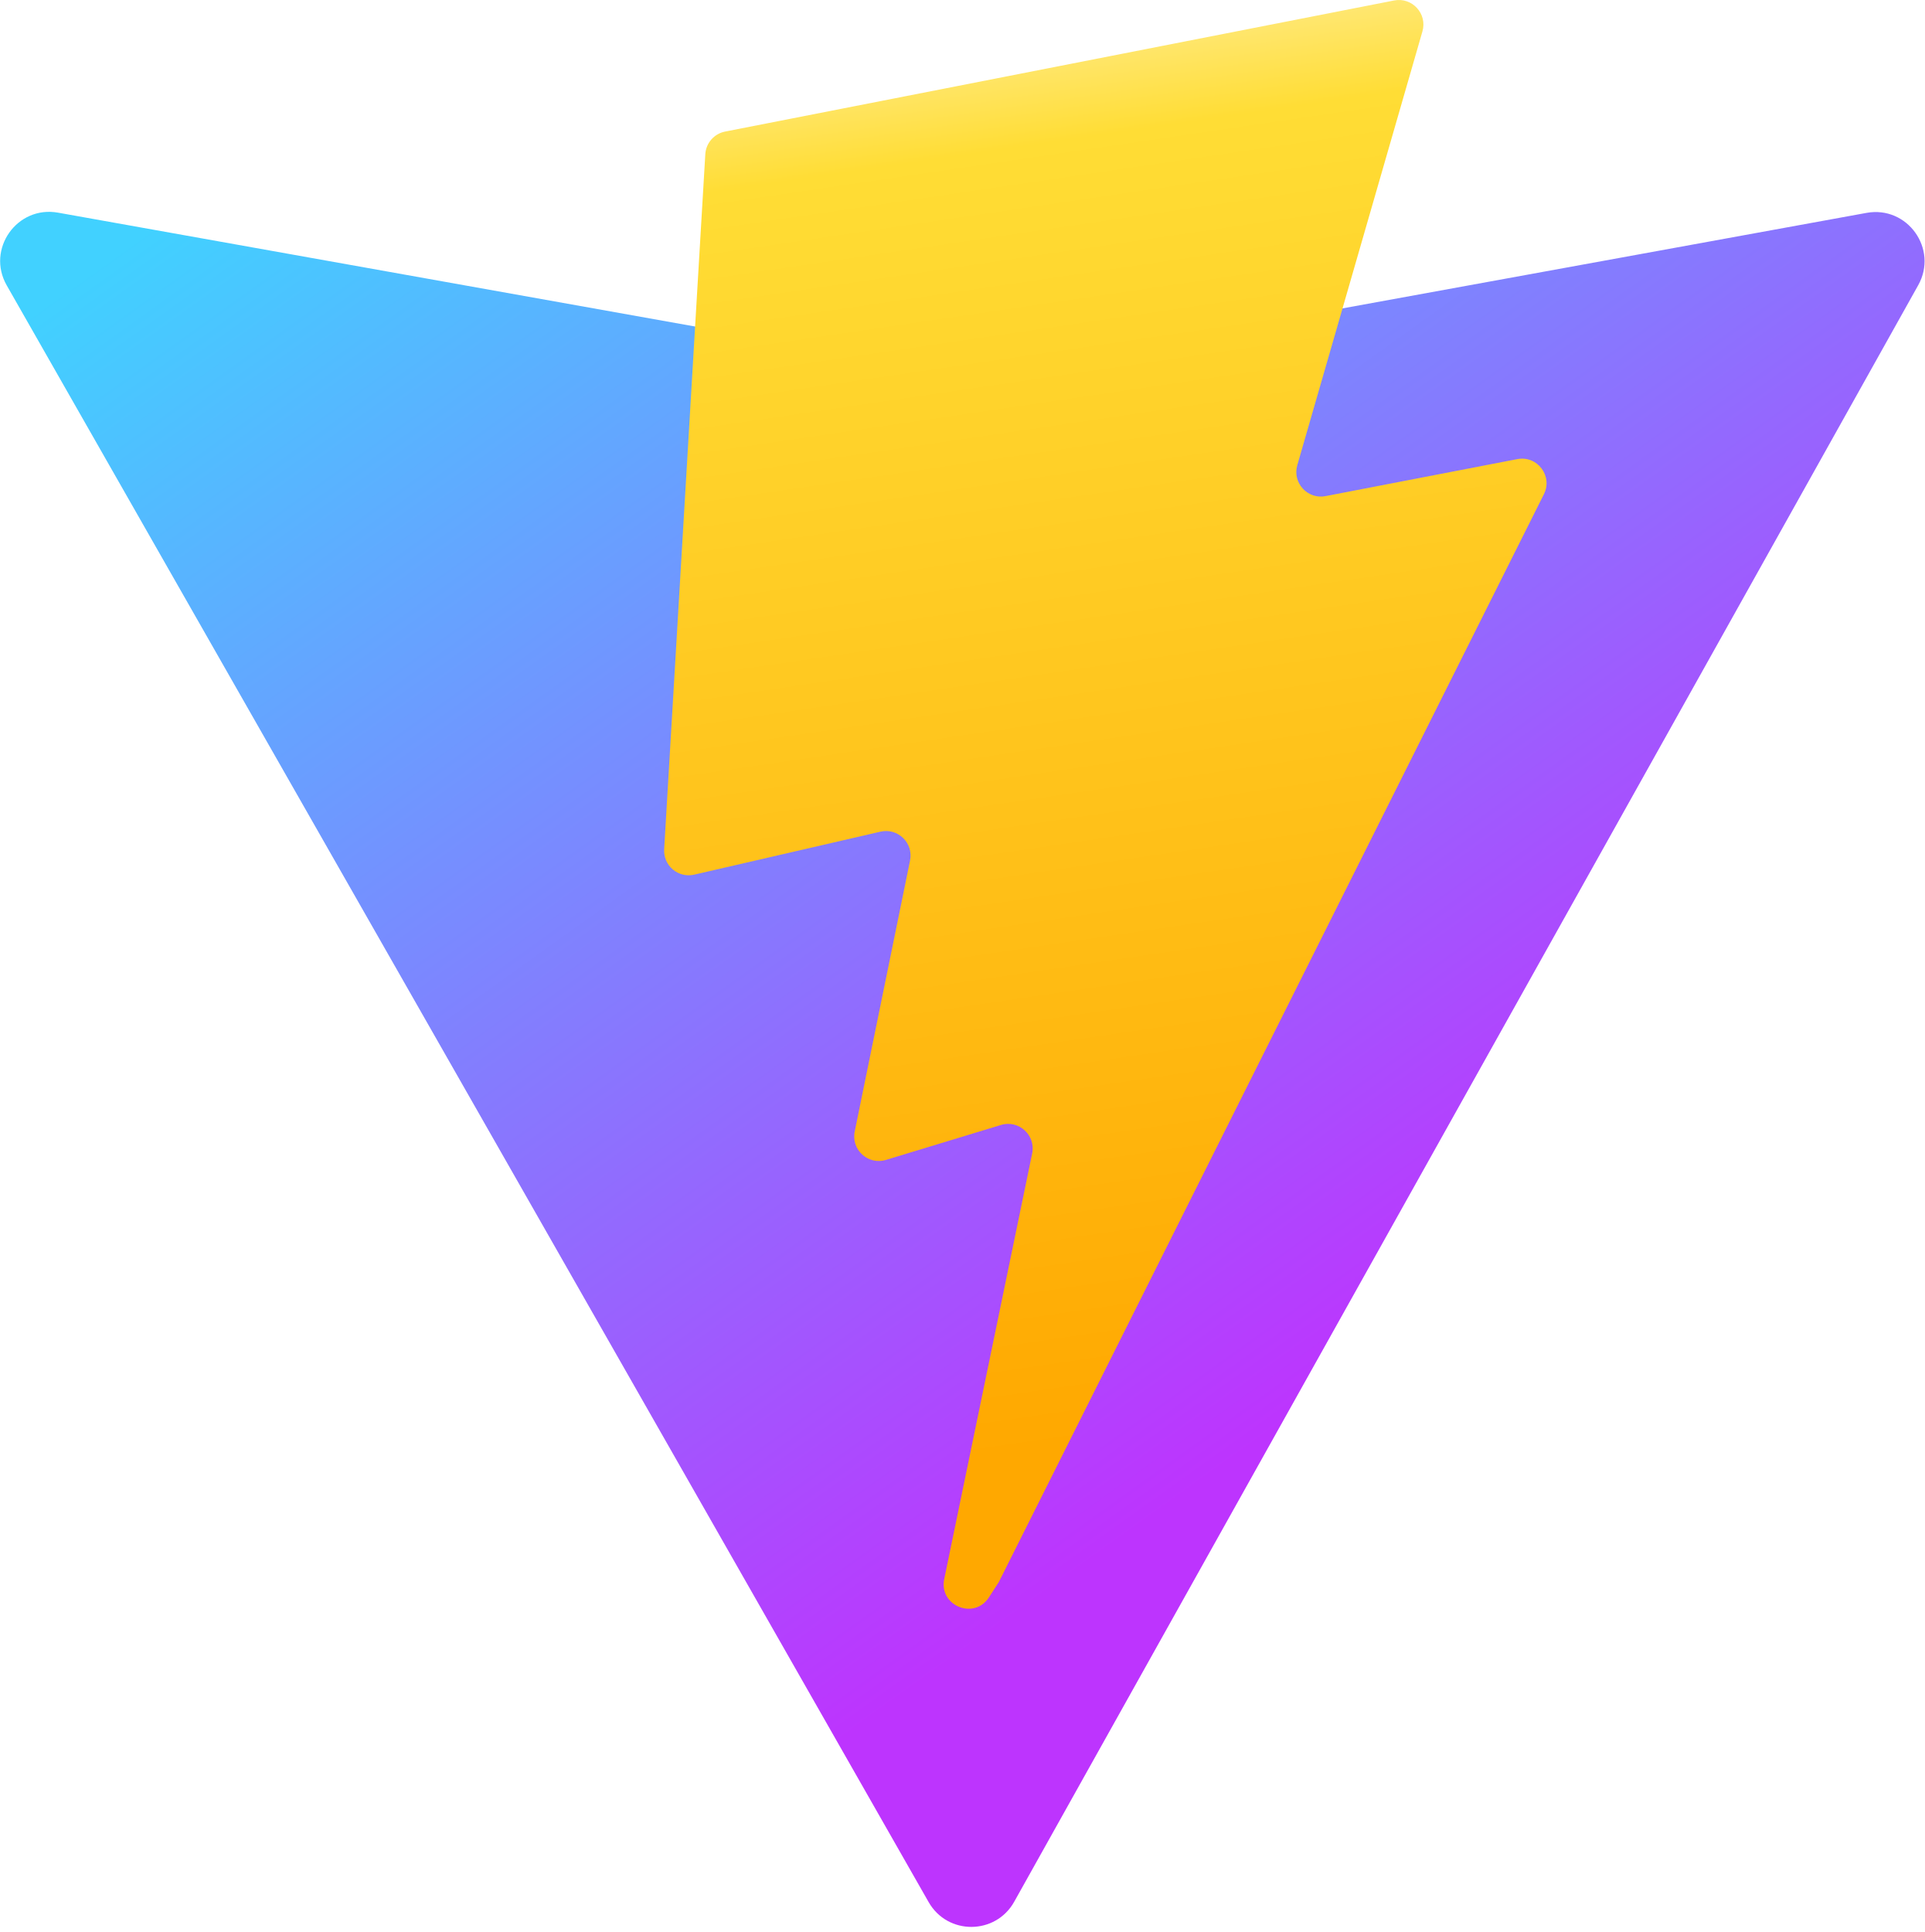
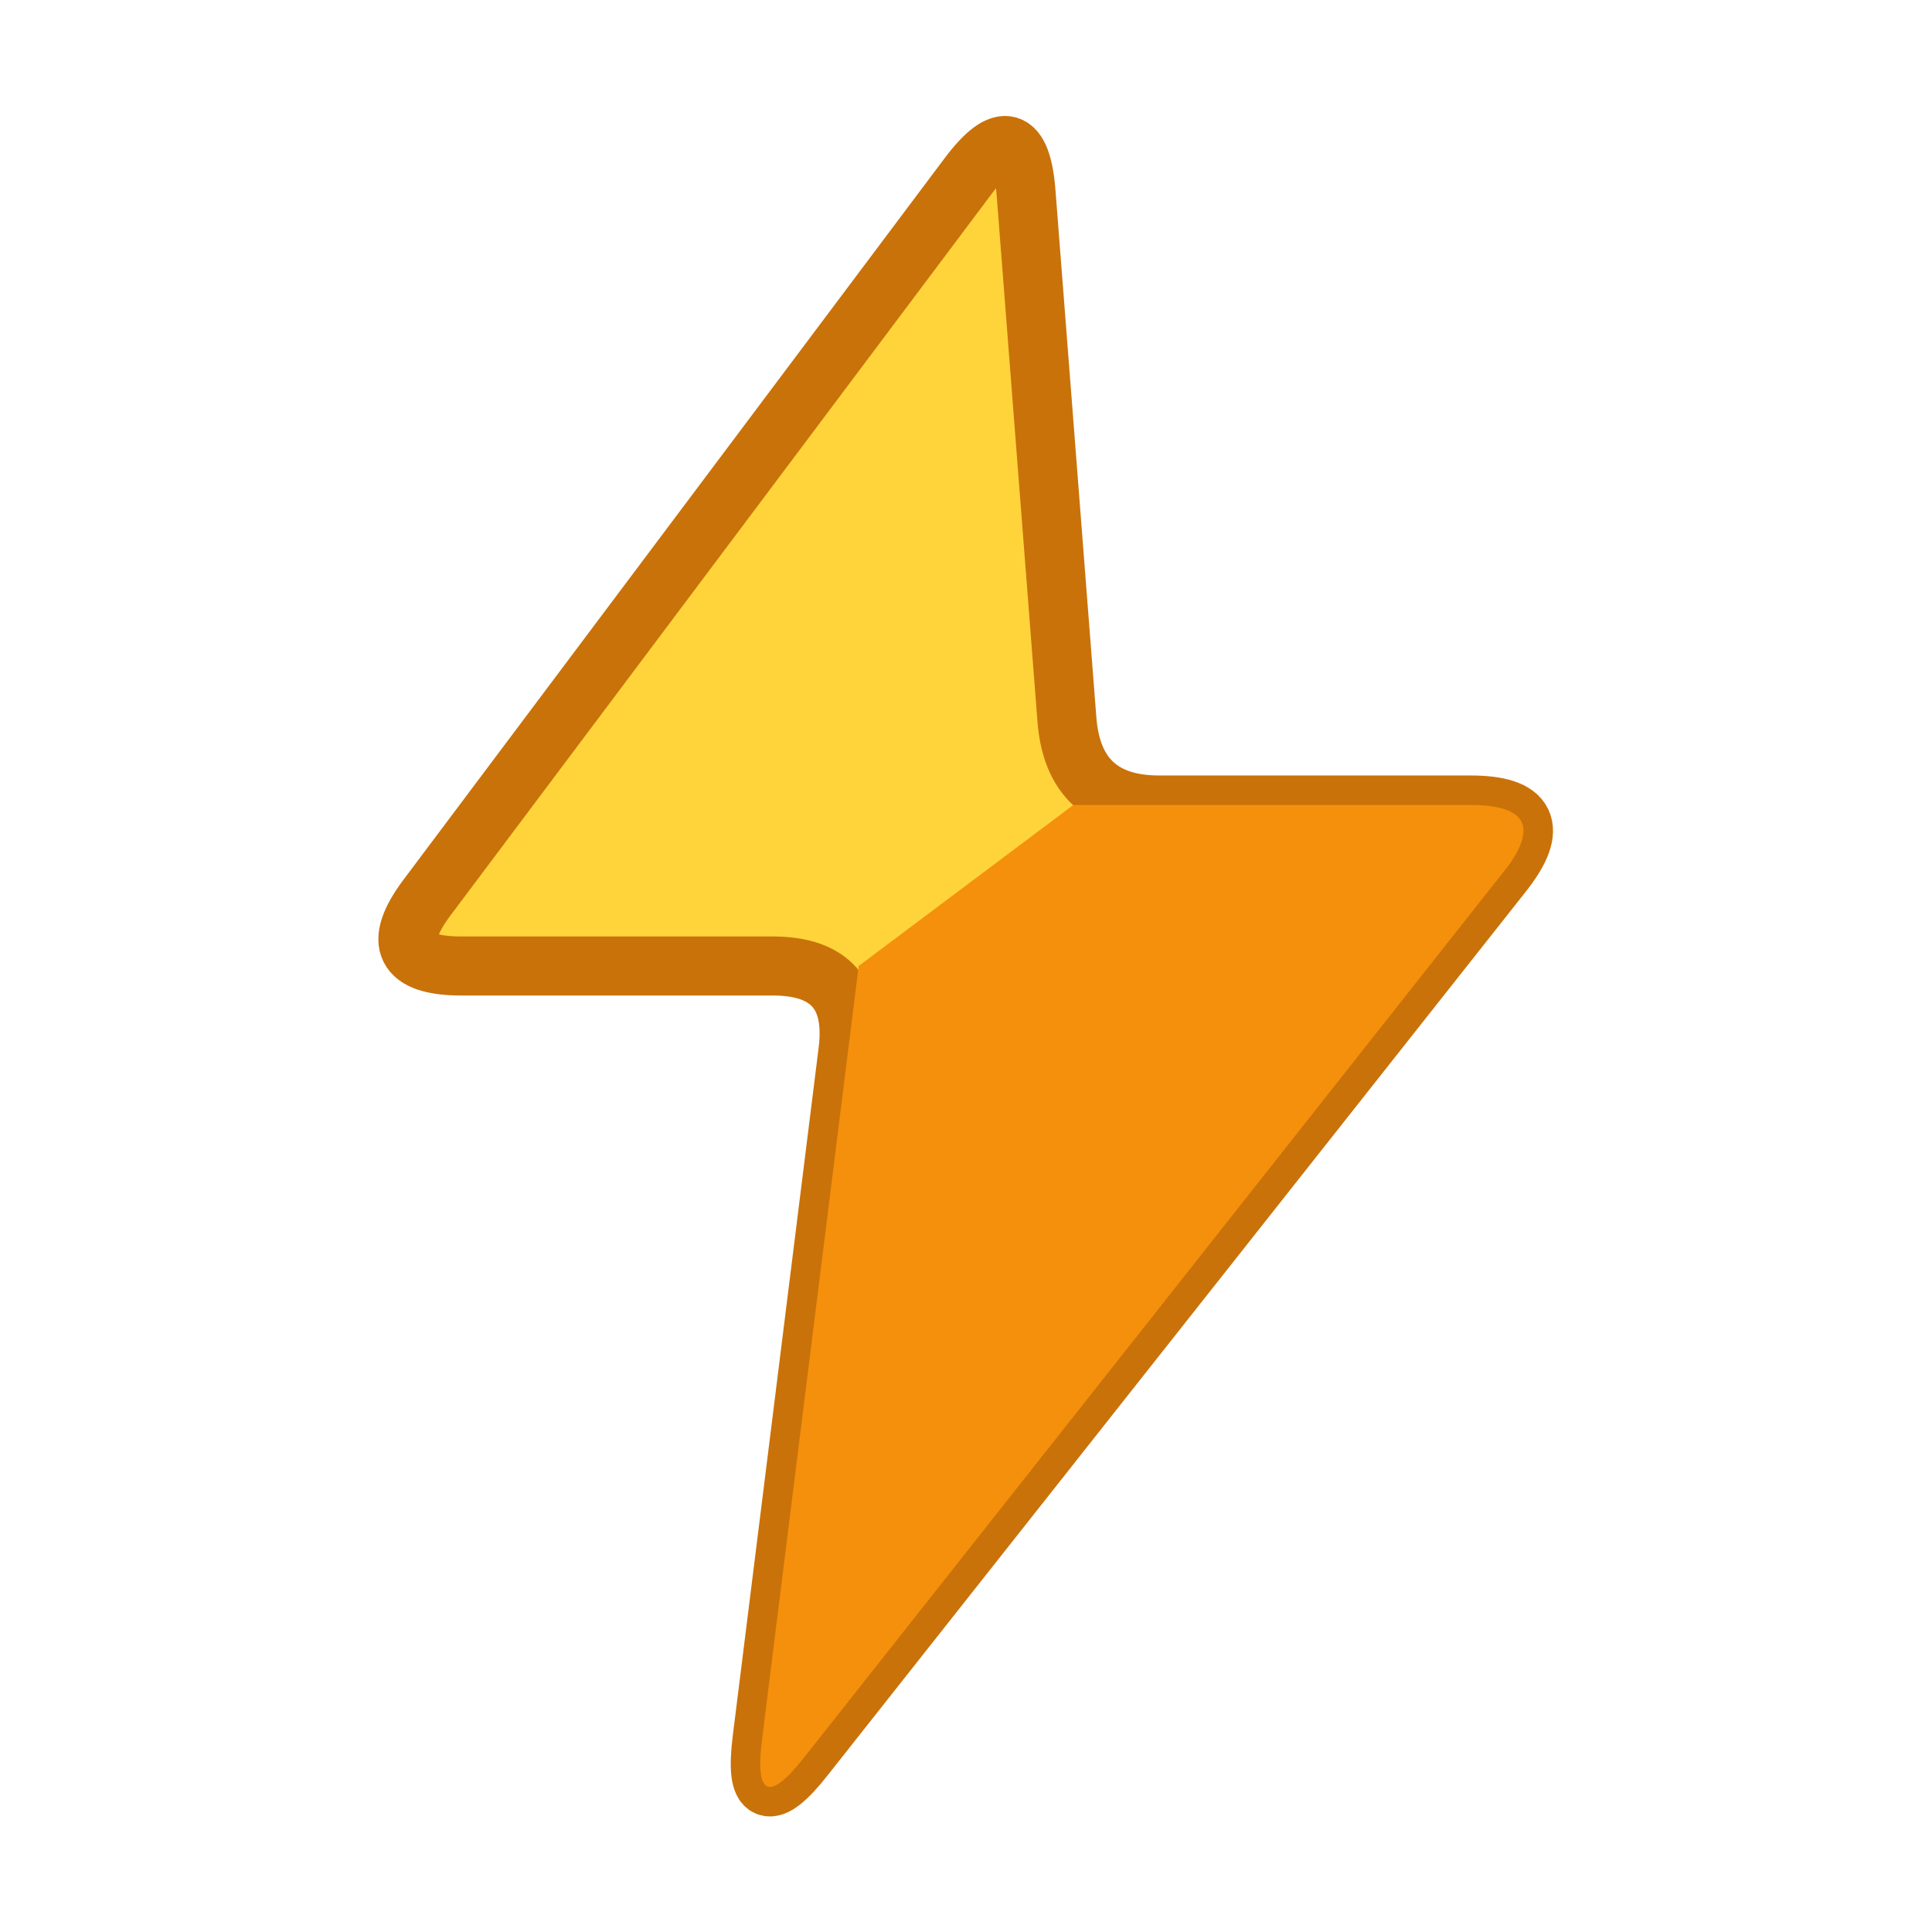
- <svg xmlns="http://www.w3.org/2000/svg" aria-hidden="true" role="img" class="iconify iconify--logos" width="31.88" height="32" preserveAspectRatio="xMidYMid meet" viewBox="0 0 256 257">
+ <svg xmlns="http://www.w3.org/2000/svg" width="36" height="36" viewBox="0 0 36 36">
  <defs>
-     <linearGradient id="IconifyId1813088fe1fbc01fb466" x1="-.828%" x2="57.636%" y1="7.652%" y2="78.411%">
-       <stop offset="0%" stop-color="#41D1FF" />
-       <stop offset="100%" stop-color="#BD34FE" />
-     </linearGradient>
-     <linearGradient id="IconifyId1813088fe1fbc01fb467" x1="43.376%" x2="50.316%" y1="2.242%" y2="89.03%">
-       <stop offset="0%" stop-color="#FFEA83" />
-       <stop offset="8.333%" stop-color="#FFDD35" />
-       <stop offset="100%" stop-color="#FFA800" />
-     </linearGradient>
+     <clipPath id="bolt-clip">
+       <path d="M 19.12 3.60 Q 19.00 2.00 18.04 3.28 L 7.96 16.72 Q 7.00 18.00 8.60 18.00 L 14.40 18.00 Q 16.00 18.00 15.80 19.59 L 14.20 32.41 Q 14.00 34.00 14.99 32.74 L 28.01 16.26 Q 29.00 15.00 27.40 15.00 L 21.60 15.00 Q 20.00 15.00 19.88 13.40 L 19.12 3.60 Z" />
+     </clipPath>
  </defs>
-   <path fill="url(#IconifyId1813088fe1fbc01fb466)" d="M255.153 37.938L134.897 252.976c-2.483 4.44-8.862 4.466-11.382.048L.875 37.958c-2.746-4.814 1.371-10.646 6.827-9.67l120.385 21.517a6.537 6.537 0 0 0 2.322-.004l117.867-21.483c5.438-.991 9.574 4.796 6.877 9.62Z" />
-   <path fill="url(#IconifyId1813088fe1fbc01fb467)" d="M185.432.063L96.44 17.501a3.268 3.268 0 0 0-2.634 3.014l-5.474 92.456a3.268 3.268 0 0 0 3.997 3.378l24.777-5.718c2.318-.535 4.413 1.507 3.936 3.838l-7.361 36.047c-.495 2.426 1.782 4.5 4.151 3.78l15.304-4.649c2.372-.72 4.652 1.36 4.15 3.788l-11.698 56.621c-.732 3.542 3.979 5.473 5.943 2.437l1.313-2.028l72.516-144.72c1.215-2.423-.88-5.186-3.54-4.672l-25.505 4.922c-2.396.462-4.435-1.77-3.759-4.114l16.646-57.705c.677-2.35-1.37-4.583-3.769-4.113Z" />
+   <path d="M 19.12 3.60 Q 19.00 2.00 18.04 3.28 L 7.96 16.72 Q 7.00 18.00 8.60 18.00 L 14.40 18.00 Q 16.00 18.00 15.80 19.59 L 14.20 32.41 Q 14.00 34.00 14.99 32.74 L 28.01 16.26 Q 29.00 15.00 27.40 15.00 L 21.60 15.00 Q 20.00 15.00 19.88 13.40 L 19.12 3.60 Z" fill="#FFD43B" stroke="#C9720A" stroke-width="1.1" stroke-linejoin="round" />
+   <g clip-path="url(#bolt-clip)">
+     <path d="M20 15 L29 15 L14 34 L16 18 Z" fill="#F4900C" />
+   </g>
</svg>
